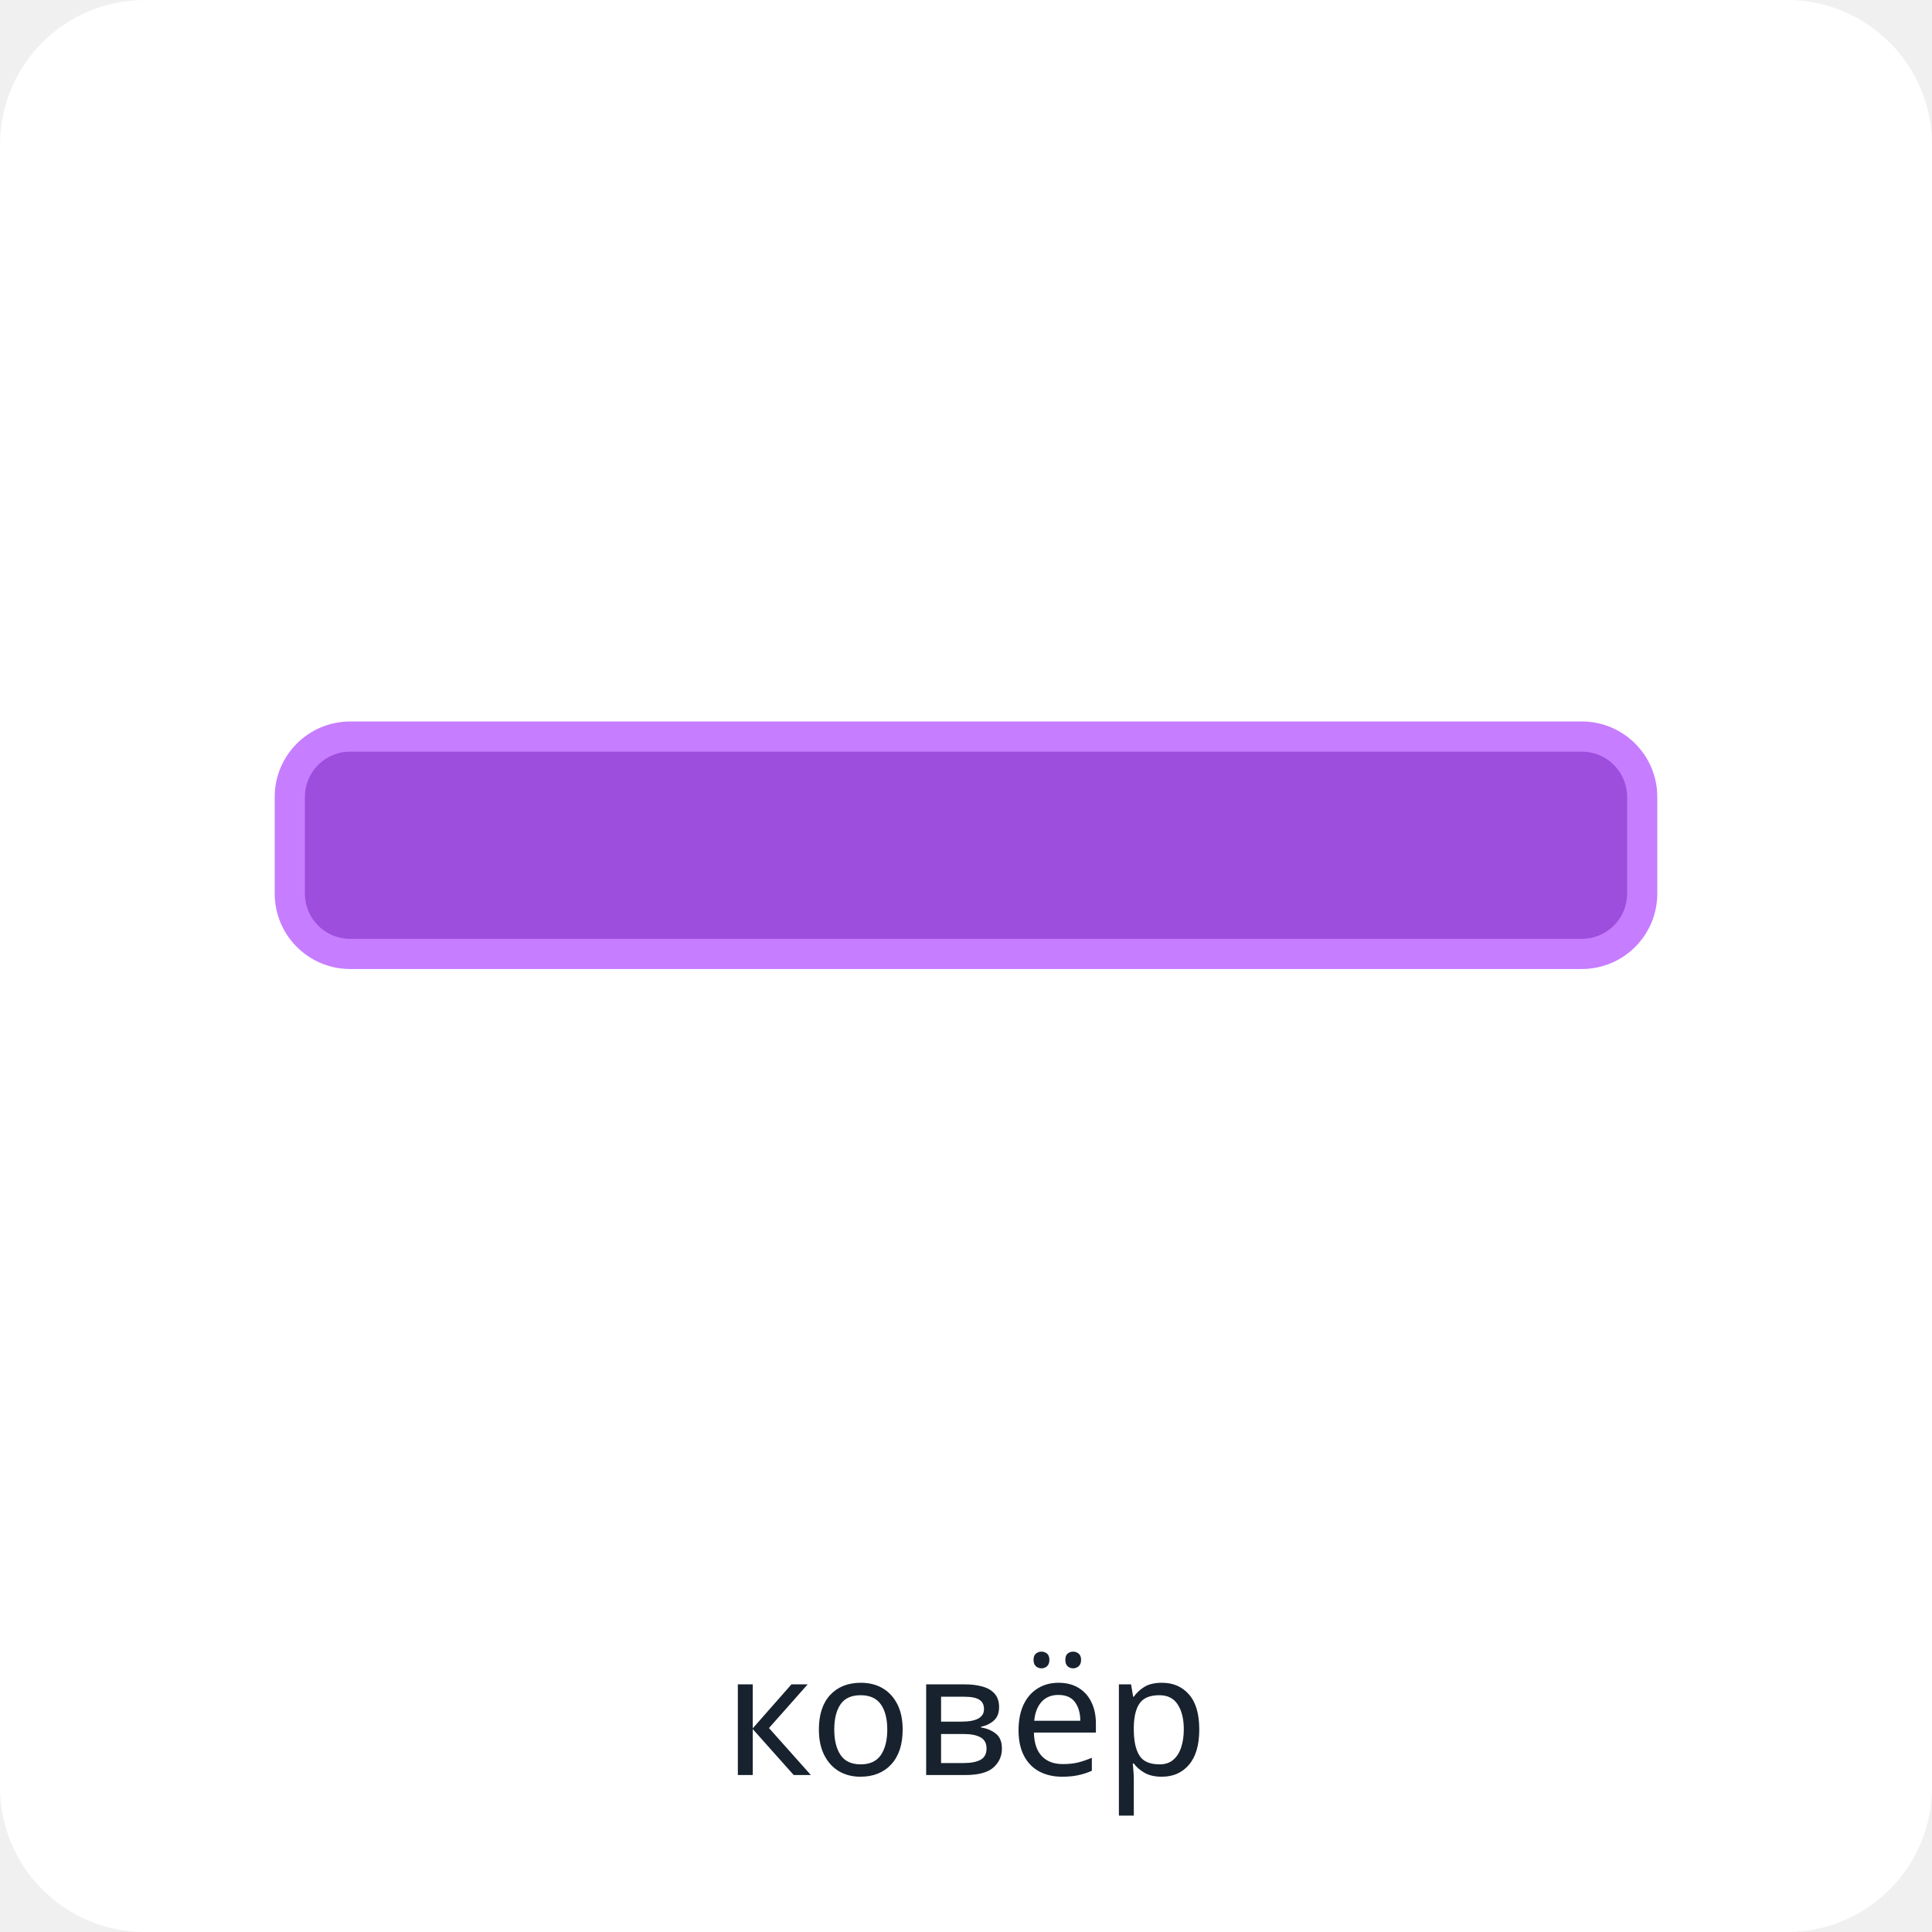
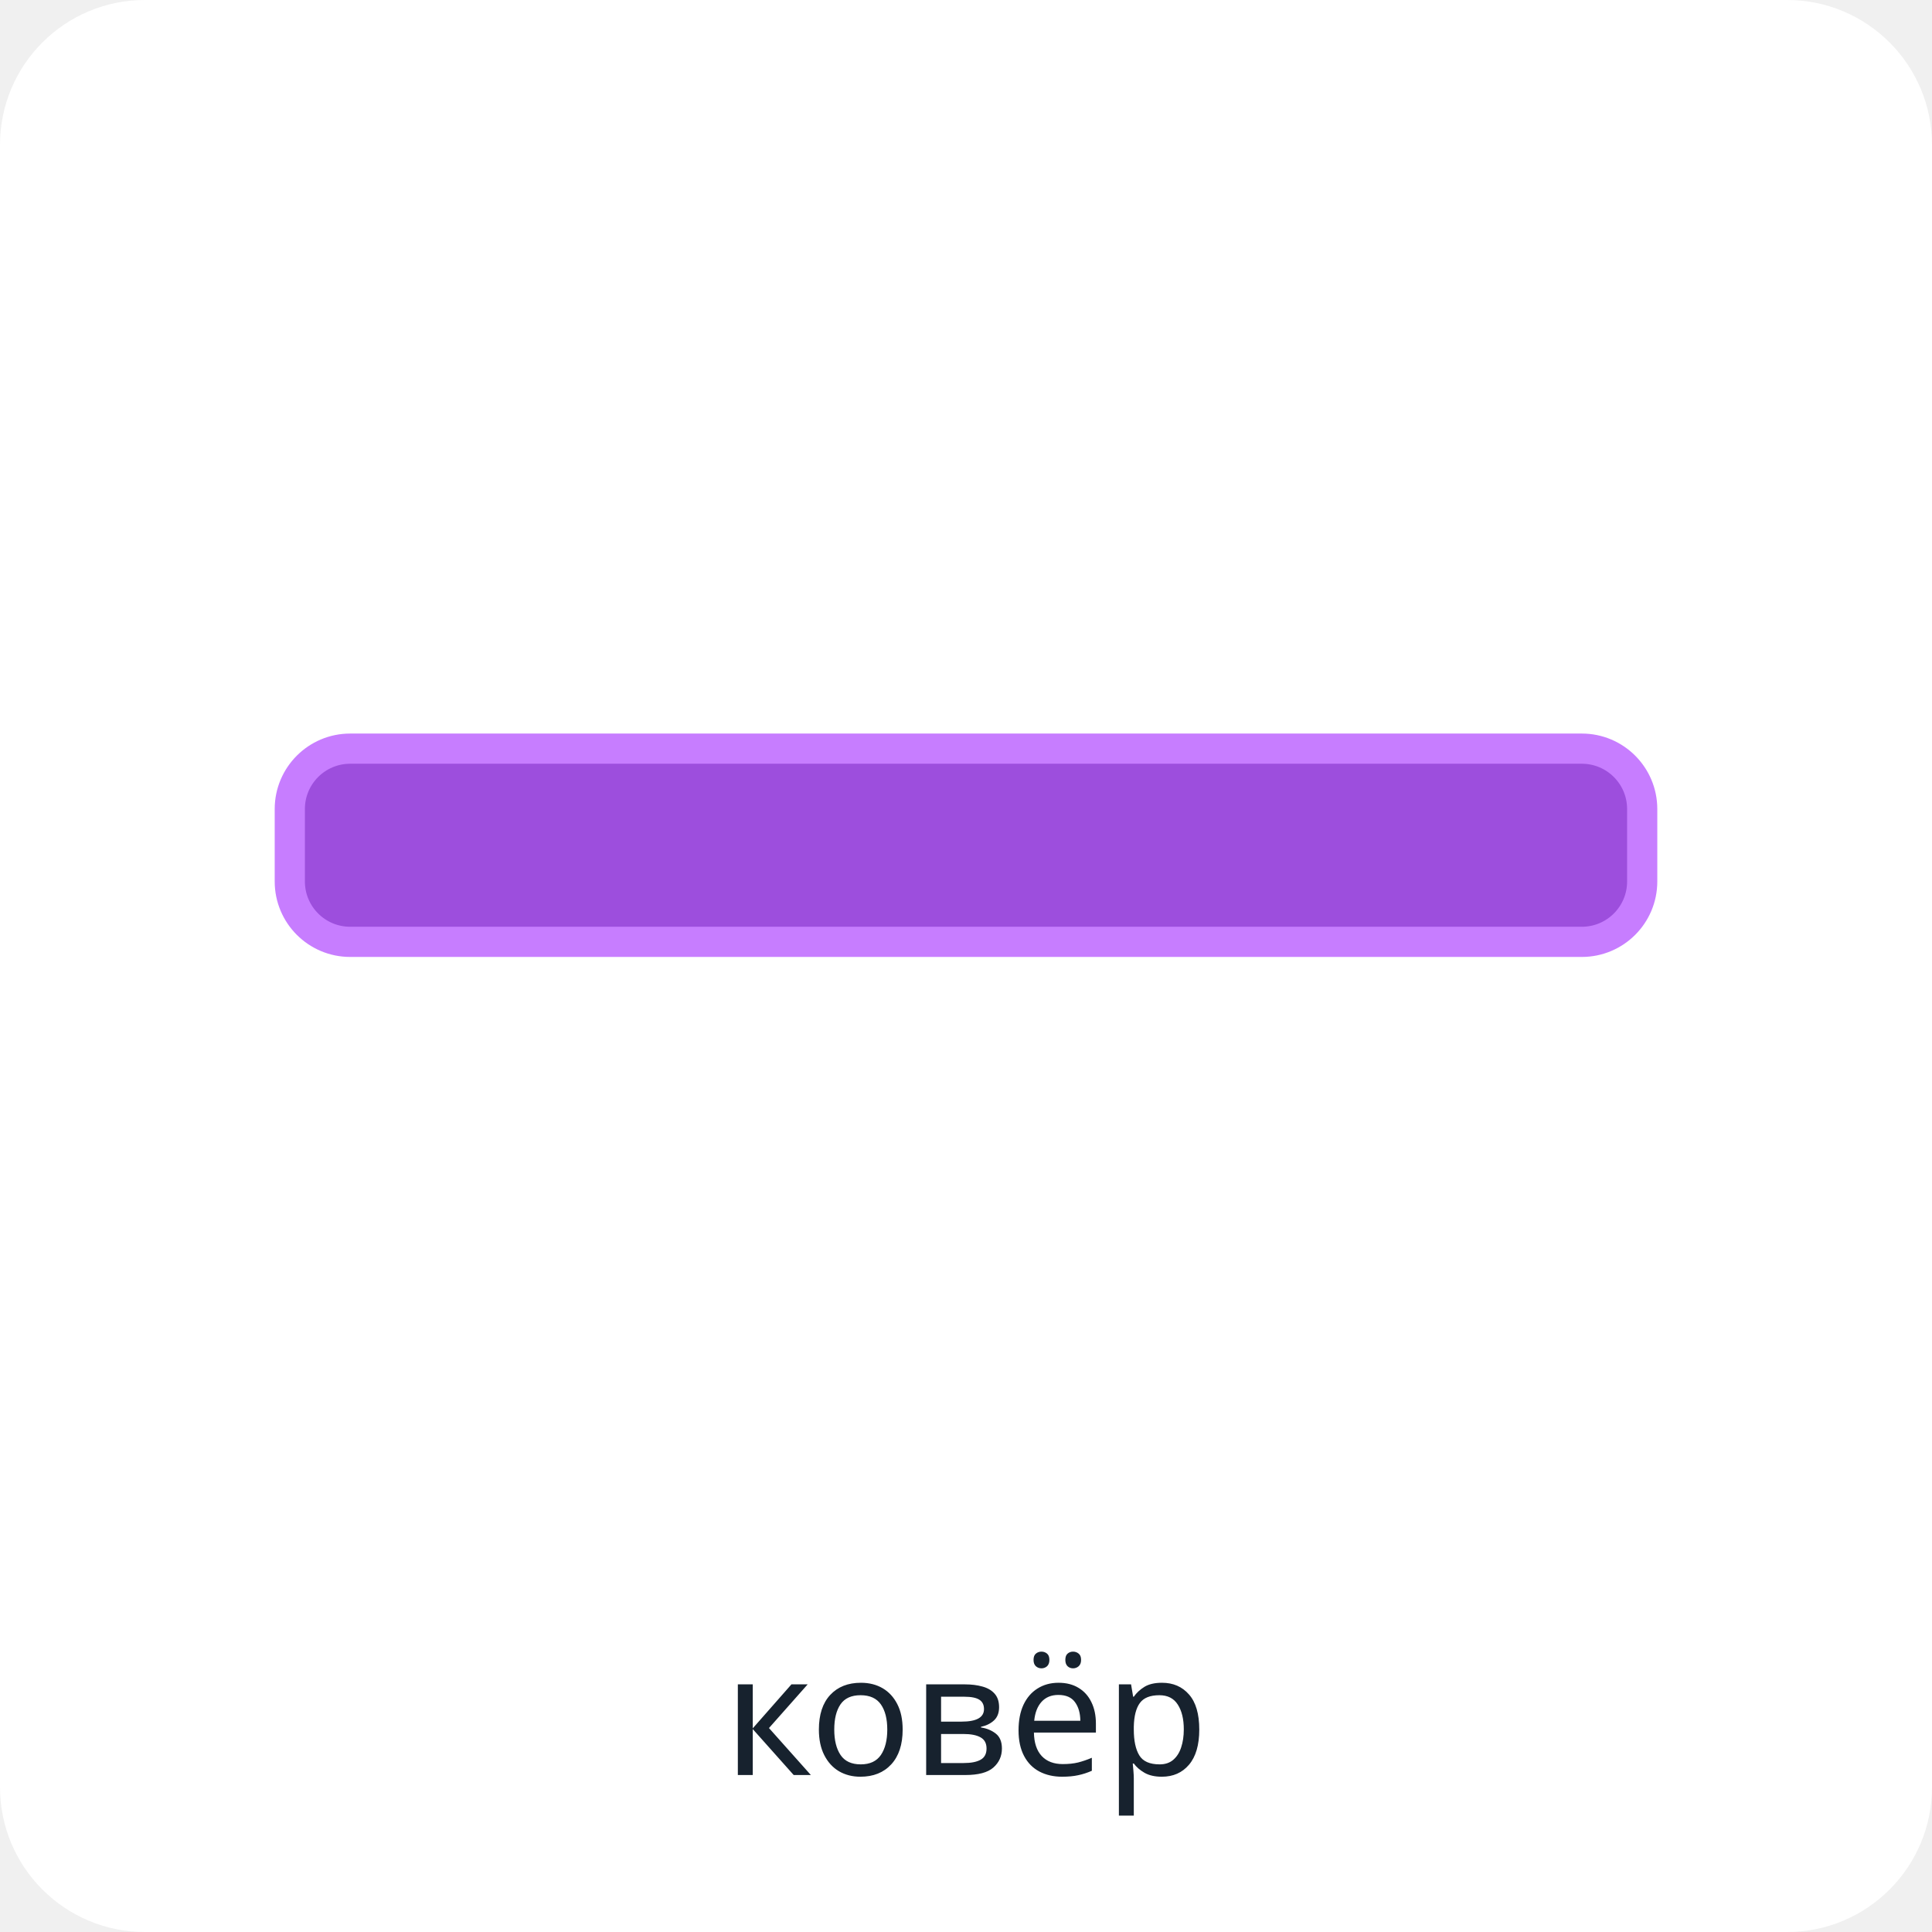
<svg xmlns="http://www.w3.org/2000/svg" viewBox="0 0 320 320" width="320" height="320">
  <rect width="320" height="320" rx="24" fill="#ffffff" />
-   <rect x="48" y="122" width="224" height="36" rx="10" fill="#9d4edd" stroke="#c77dff" stroke-width="5" />
+   <rect x="48" y="124" width="224" height="32" rx="10" fill="#9d4edd" stroke="#c77dff" stroke-width="5" />
  <text x="160" y="294" text-anchor="middle" font-family="system-ui, sans-serif" font-size="28" fill="#17222e">ковёр</text>
</svg>
